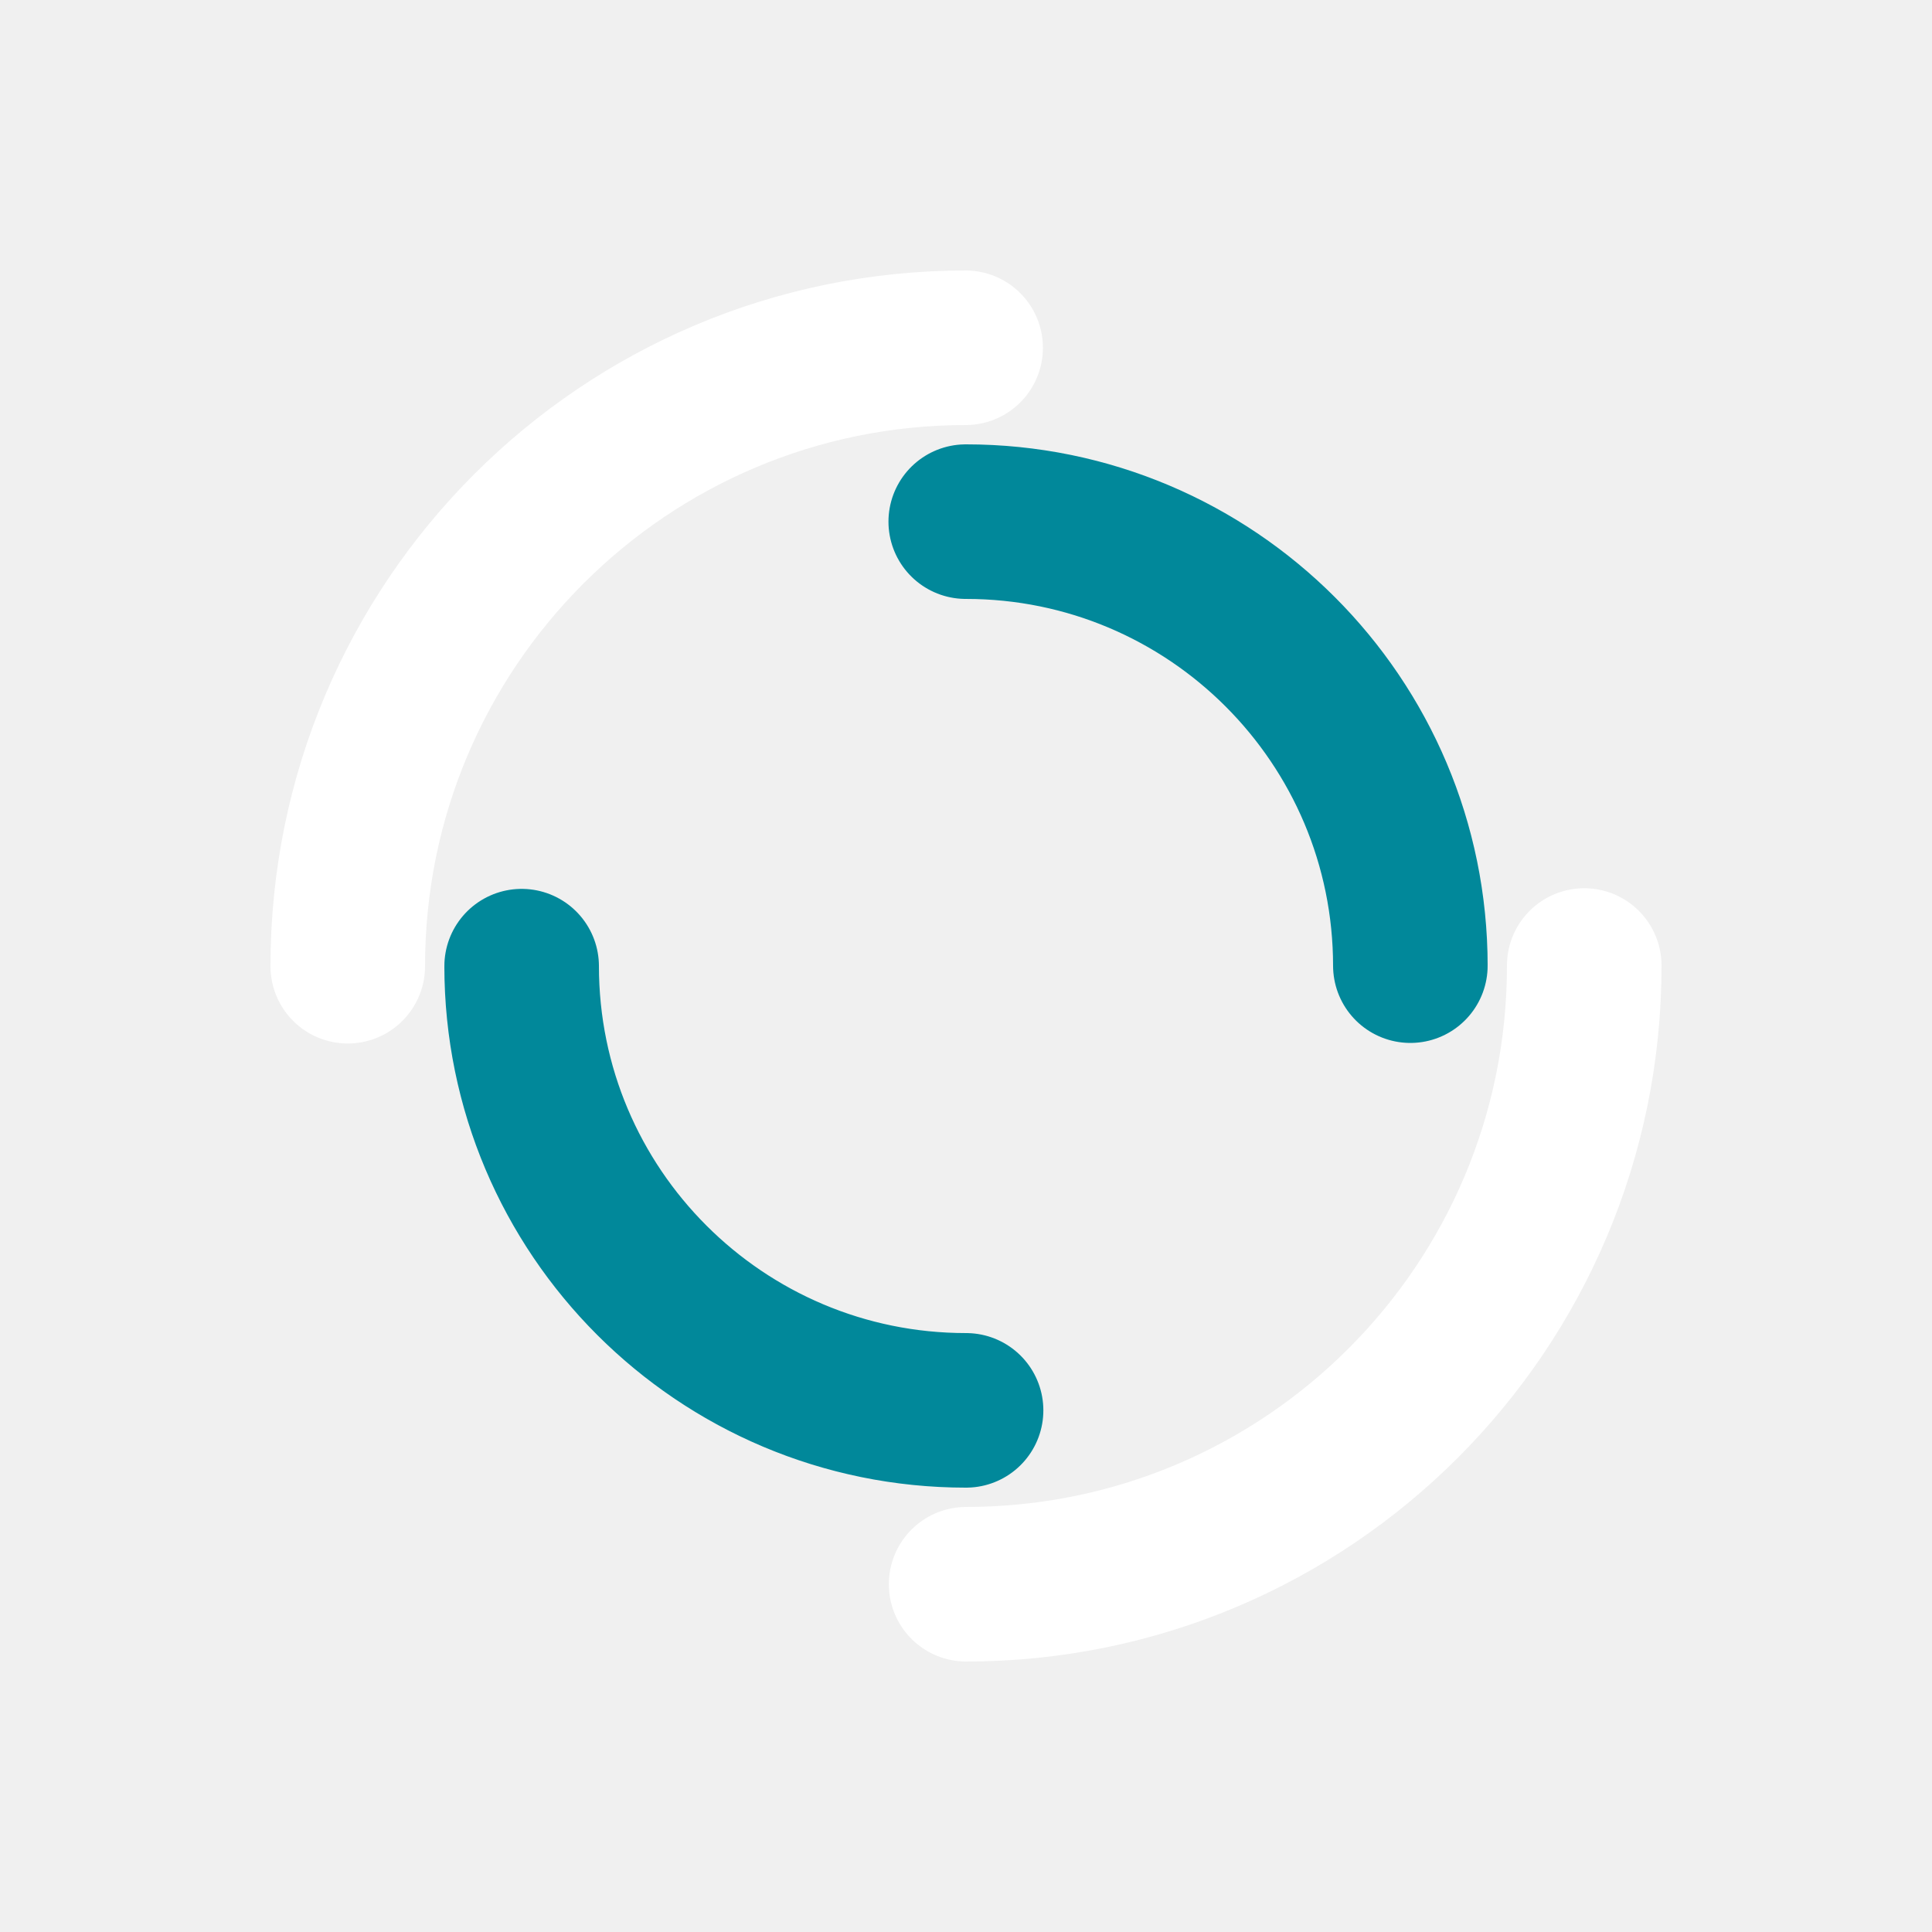
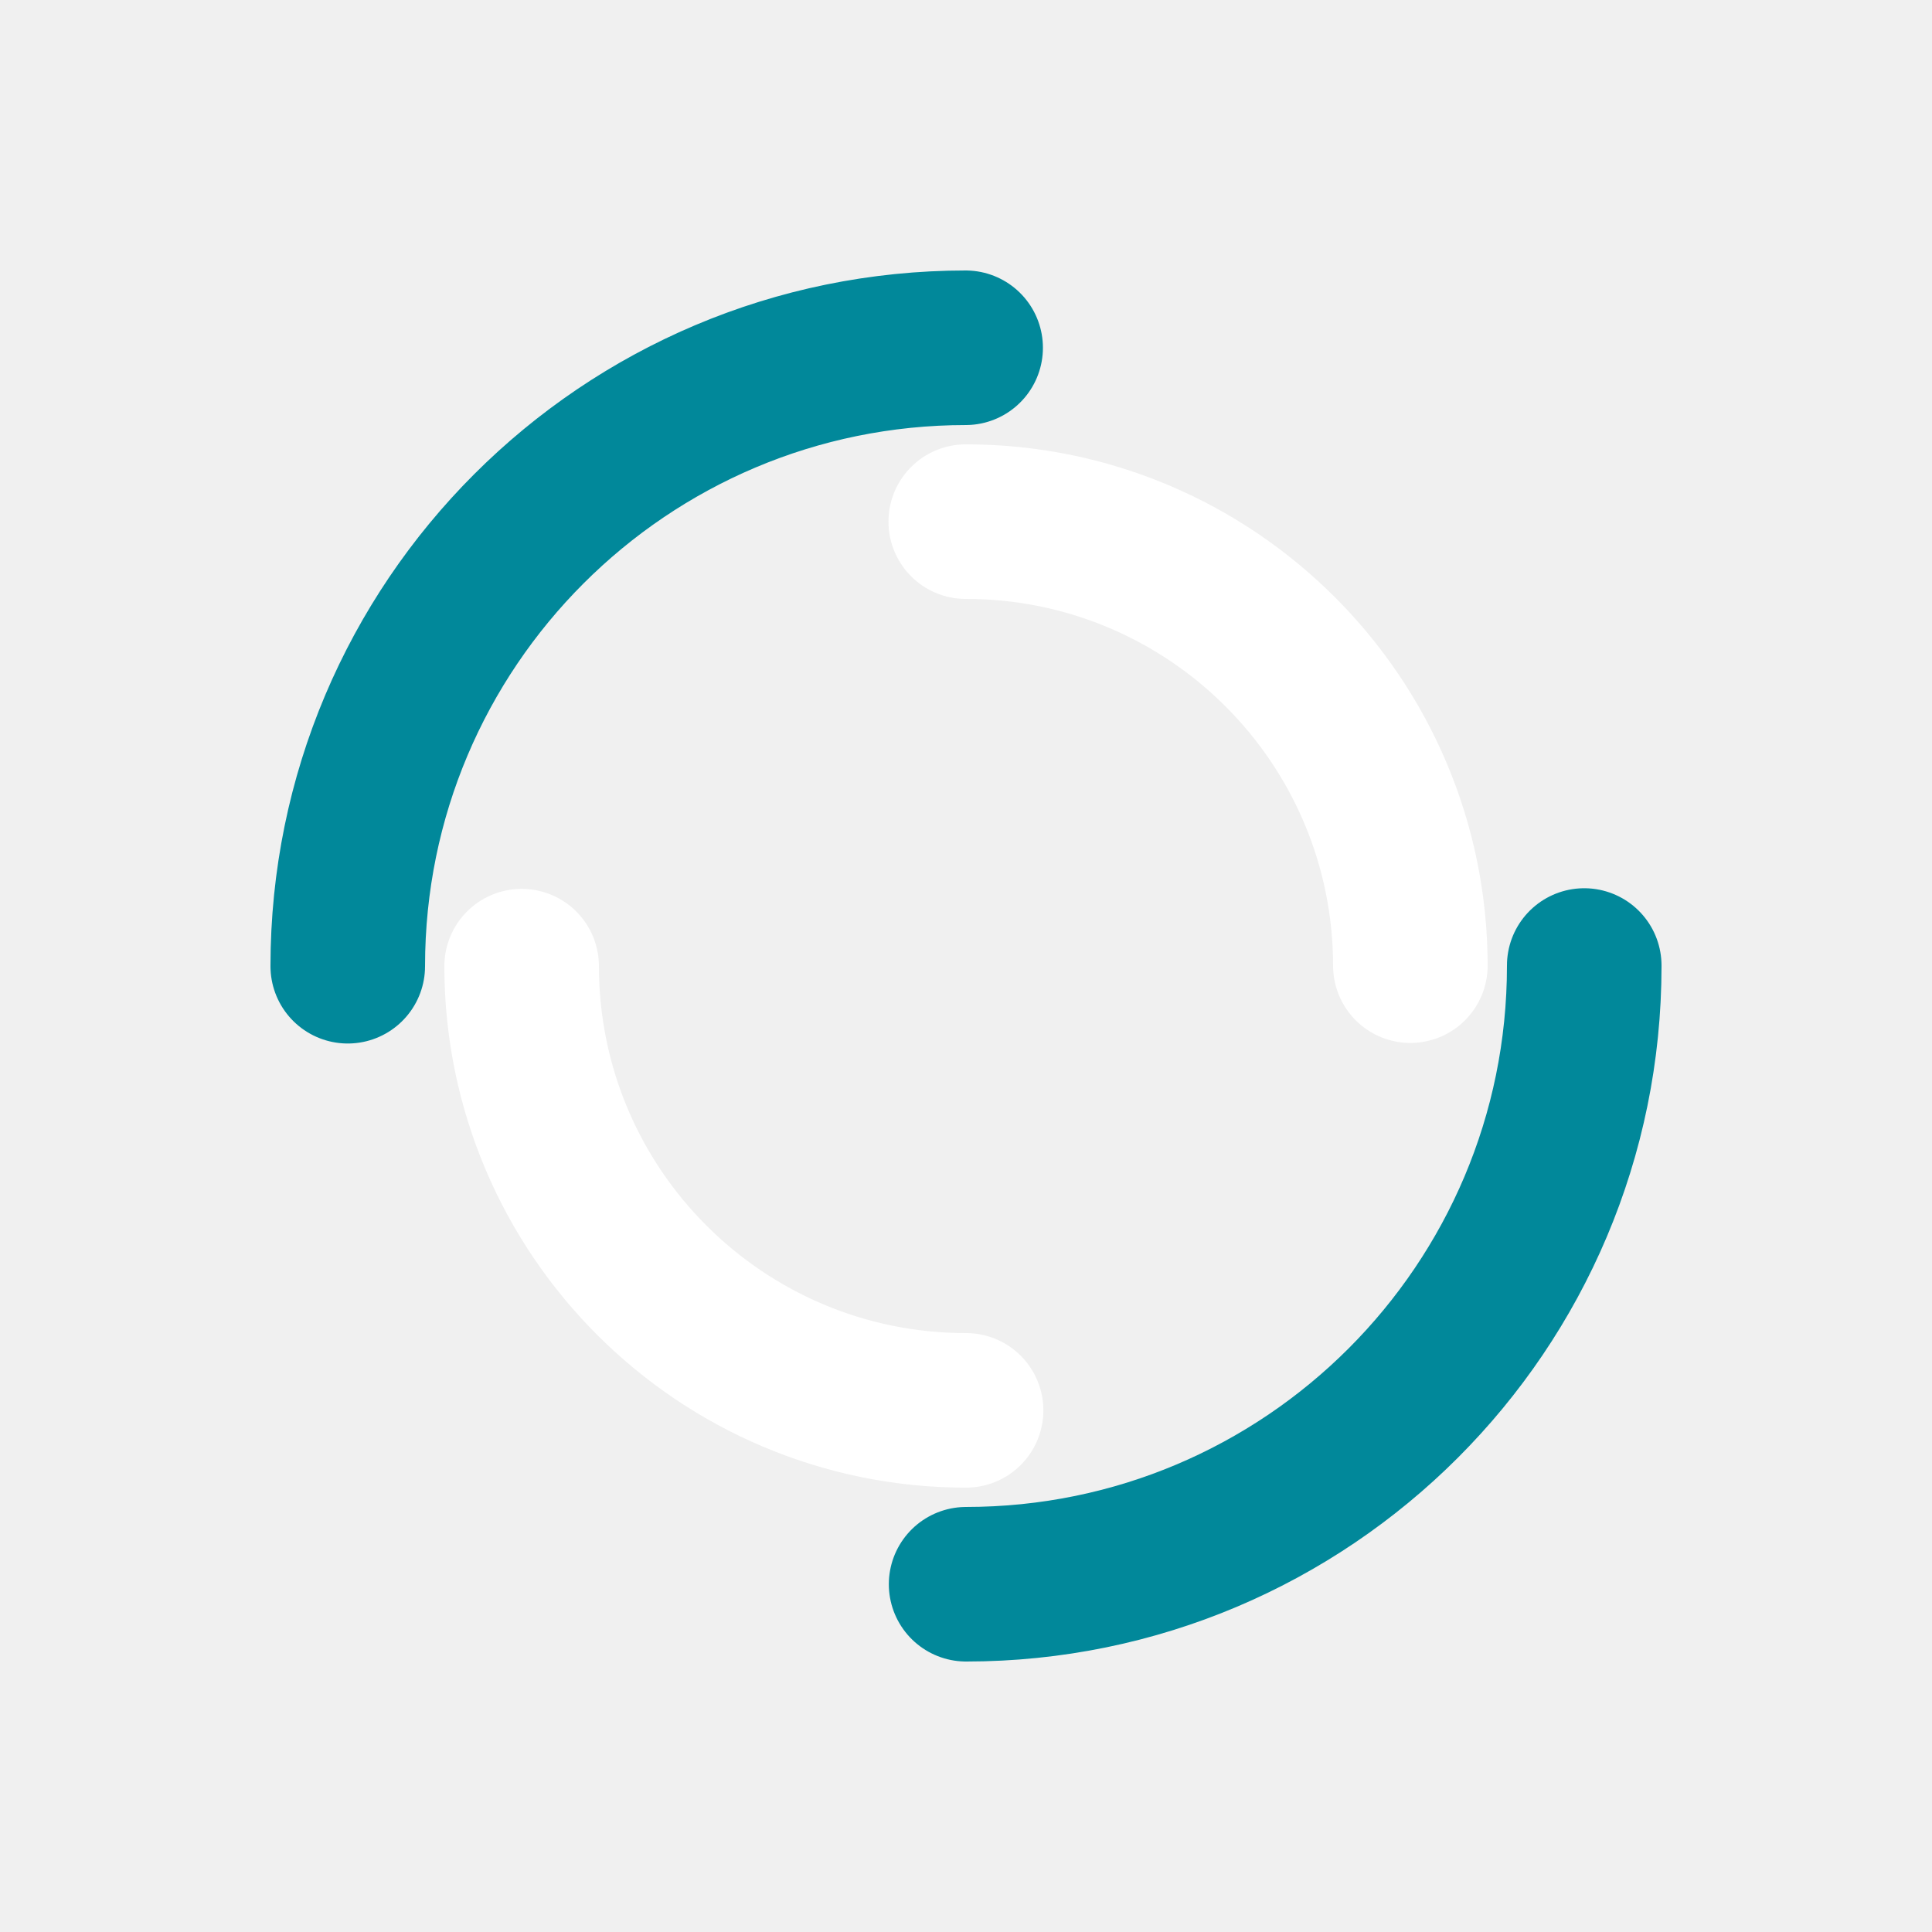
<svg xmlns="http://www.w3.org/2000/svg" width="200" height="200" preserveAspectRatio="xMidYMid" style="margin:auto;background:0 0;display:block;shape-rendering:auto" viewBox="0 0 100 100">
-   <circle cx="50" cy="50" r="32" fill="none" stroke="white" stroke-dasharray="50.265 50.265" stroke-linecap="round" stroke-width="8">
+   <circle cx="50" cy="50" r="32" fill="none" stroke="#01889a" stroke-dasharray="50.265 50.265" stroke-linecap="round" stroke-width="8">
    <animateTransform attributeName="transform" dur="1s" keyTimes="0;1" repeatCount="indefinite" type="rotate" values="0 50 50;360 50 50" />
  </circle>
-   <circle cx="50" cy="50" r="23" fill="none" stroke="#01889a" stroke-dasharray="36.128 36.128" stroke-dashoffset="36.128" stroke-linecap="round" stroke-width="8">
+   <circle cx="50" cy="50" r="23" fill="none" stroke="white" stroke-dasharray="36.128 36.128" stroke-dashoffset="36.128" stroke-linecap="round" stroke-width="8">
    <animateTransform attributeName="transform" dur="1s" keyTimes="0;1" repeatCount="indefinite" type="rotate" values="0 50 50;-360 50 50" />
  </circle>
</svg>
